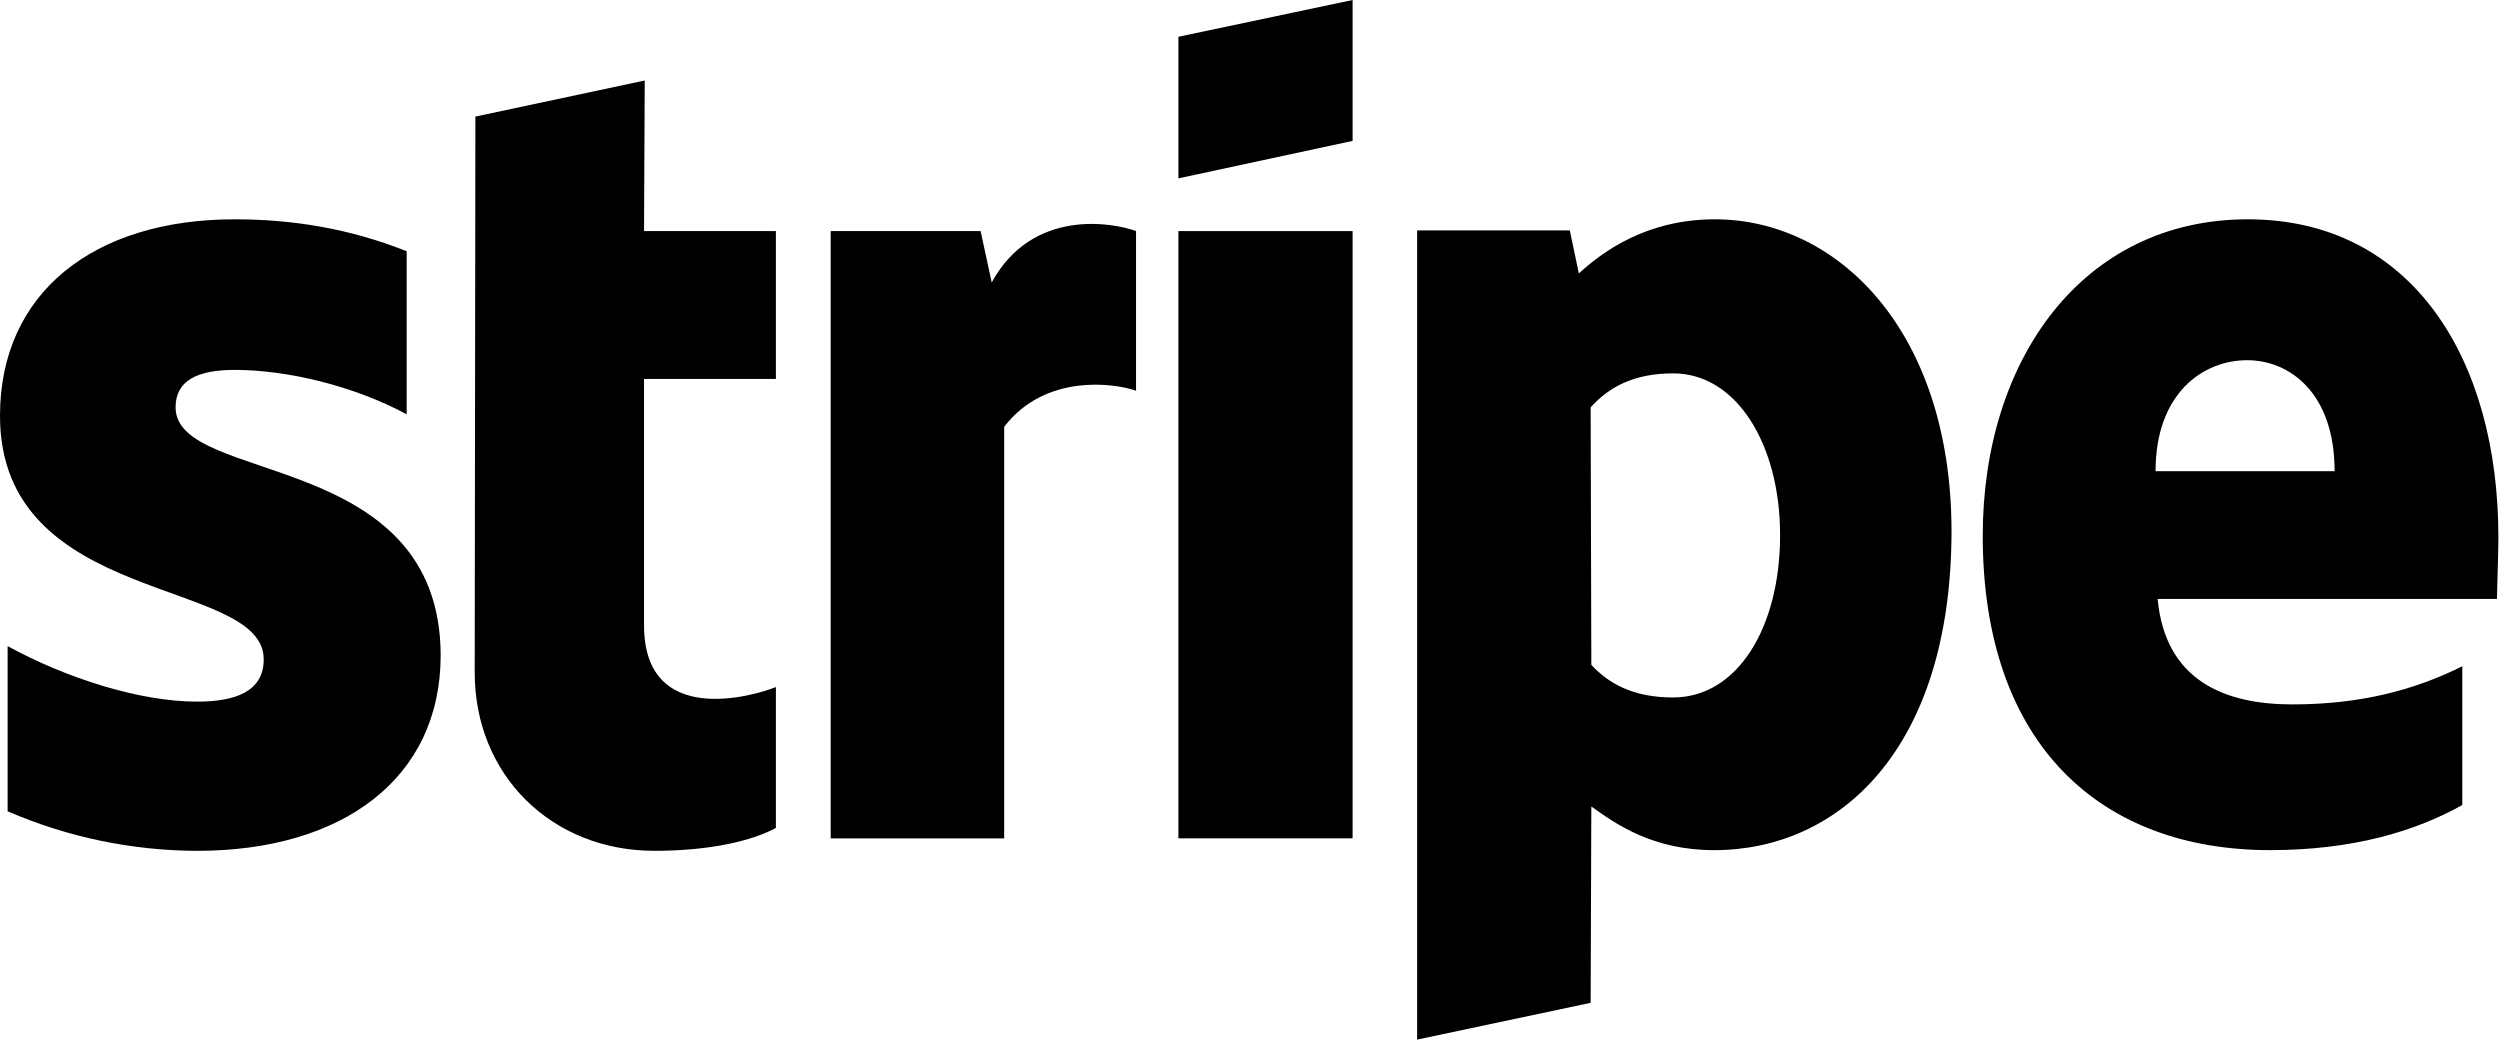
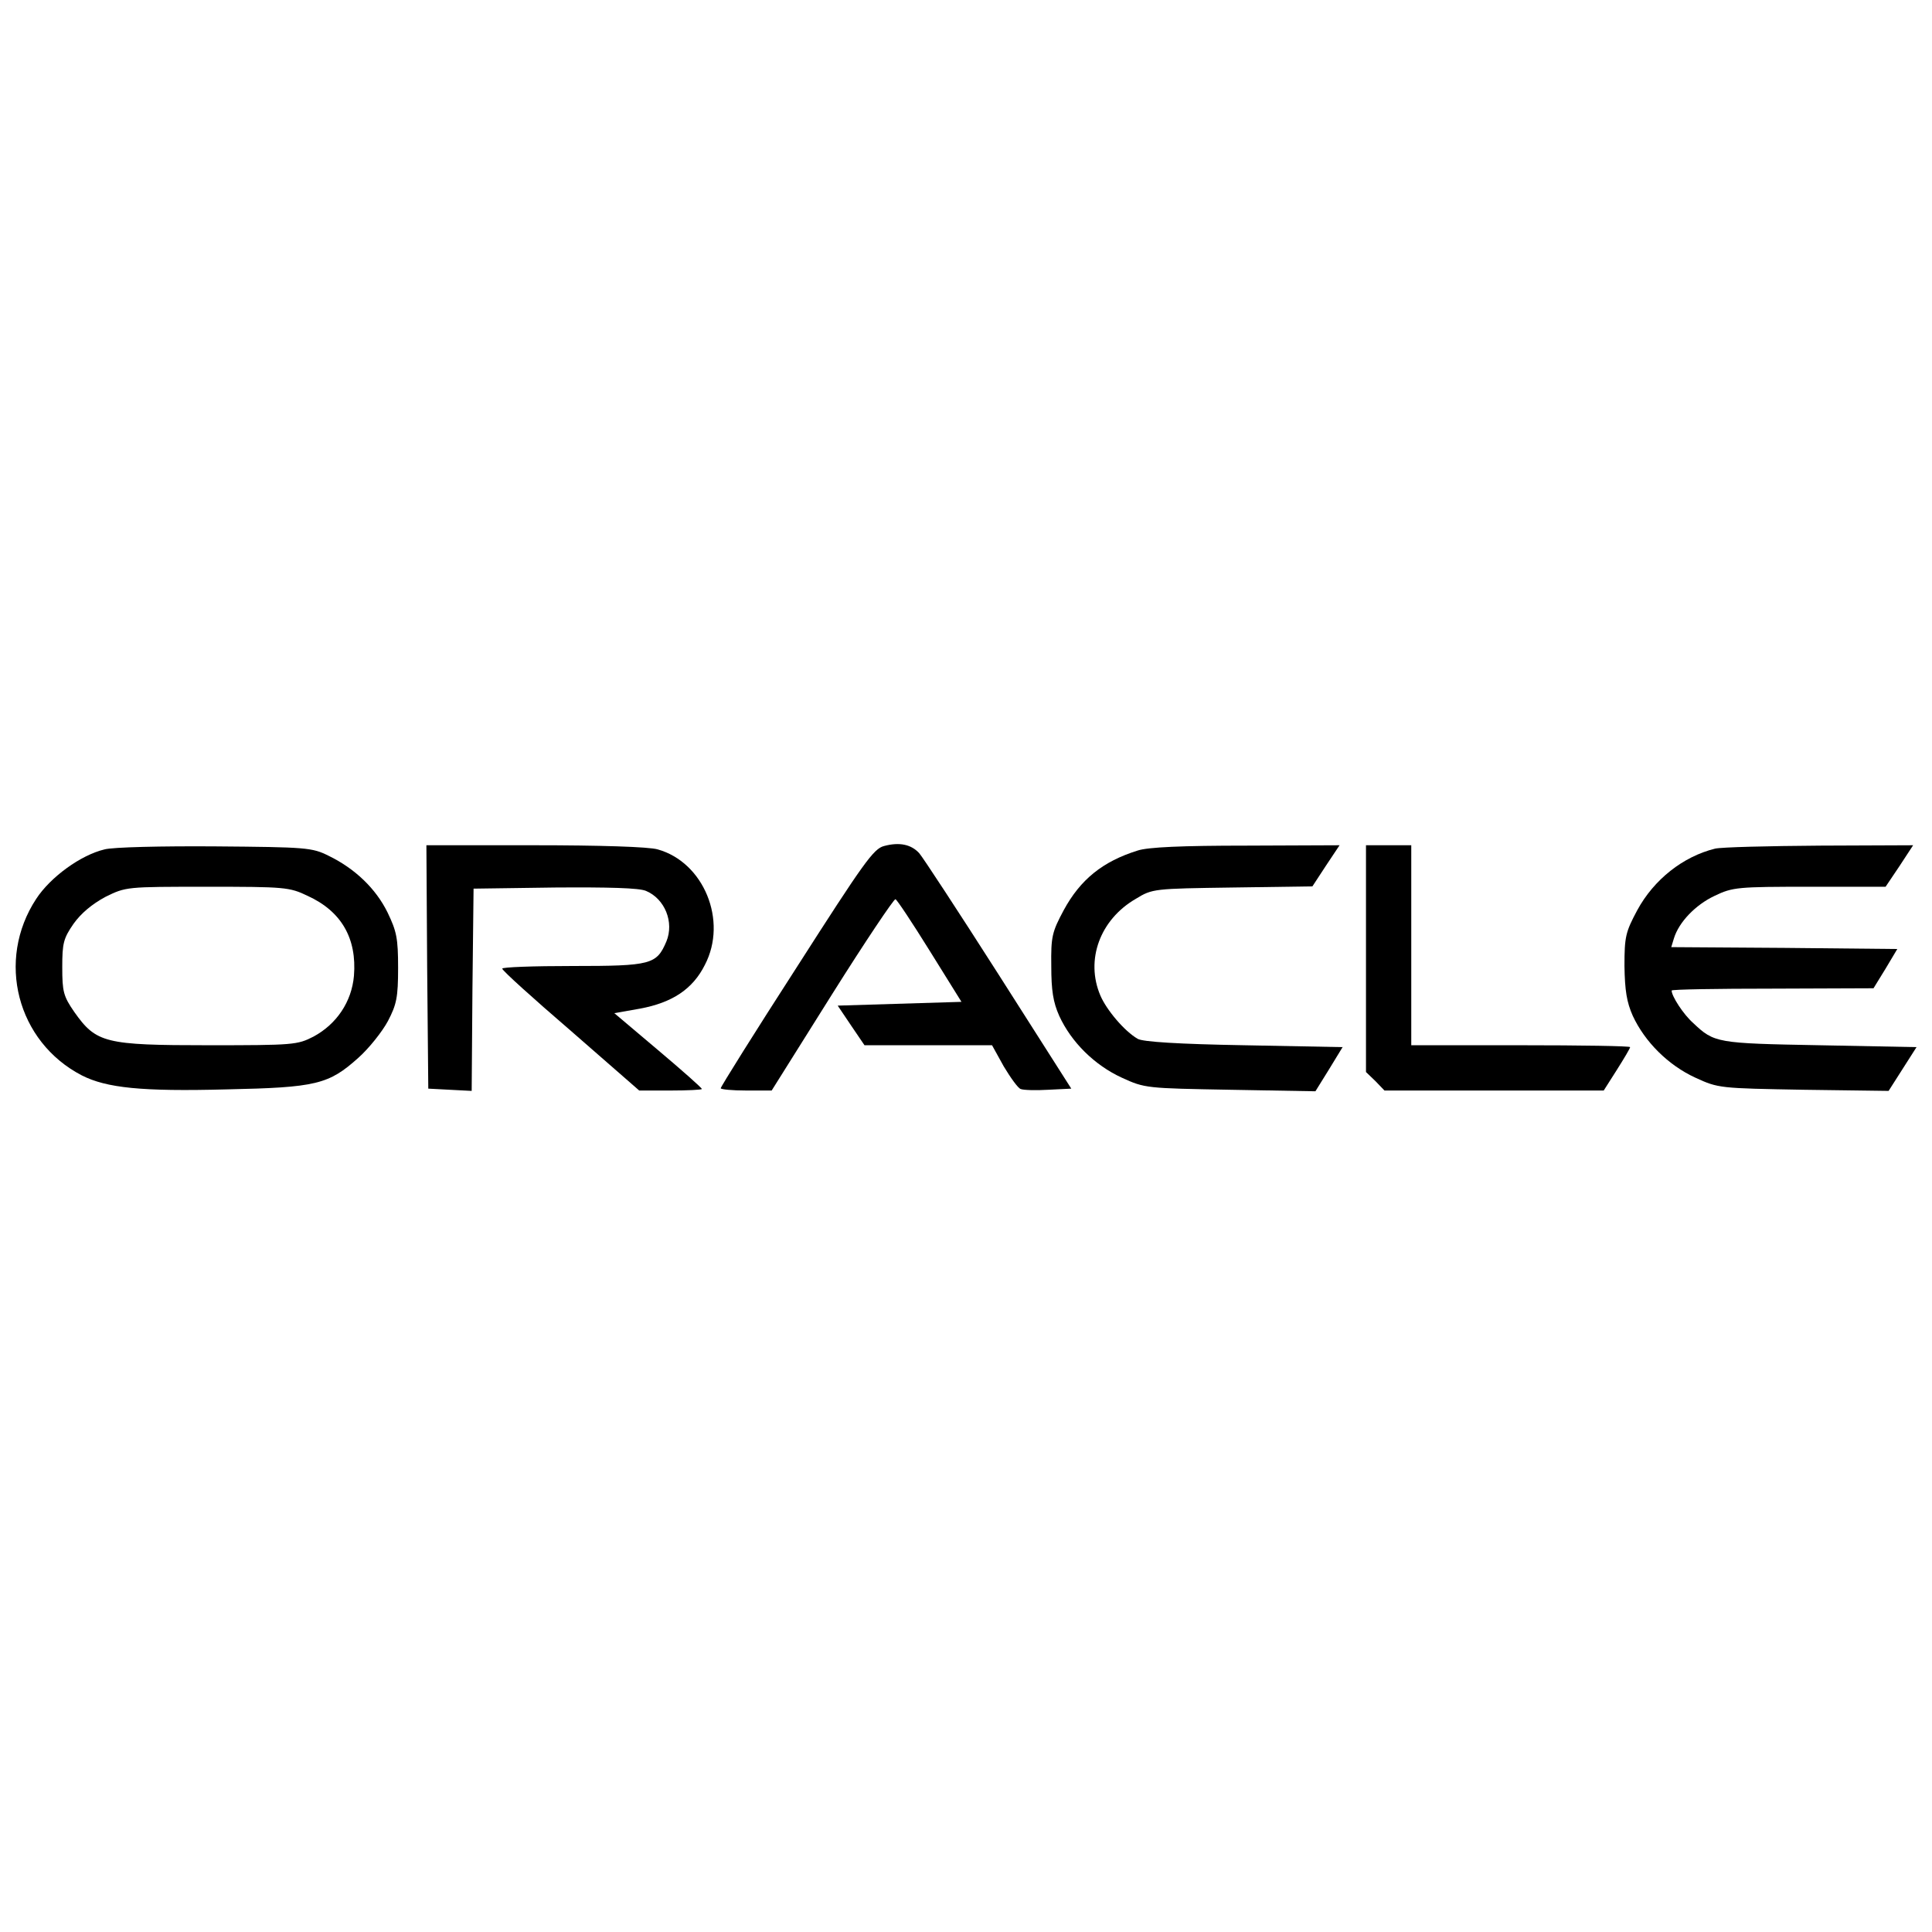
- <svg xmlns="http://www.w3.org/2000/svg" width="101" height="42" fill="currentColor">
-   <path fill-rule="evenodd" d="M100.935 21.701c0-7.178-3.477-12.841-10.122-12.841-6.673 0-10.71 5.663-10.71 12.785 0 8.44 4.766 12.7 11.607 12.7 3.337 0 5.86-.756 7.767-1.822v-5.607c-1.907.953-4.094 1.542-6.87 1.542-2.72 0-5.13-.953-5.439-4.262h13.71c0-.364.057-1.822.057-2.495Zm-13.85-2.664c0-3.168 1.934-4.485 3.7-4.485 1.71 0 3.533 1.317 3.533 4.485h-7.234ZM69.28 8.86c-2.747 0-4.514 1.29-5.495 2.187l-.364-1.739h-6.169V42l7.01-1.486.028-7.934c1.009.729 2.495 1.766 4.962 1.766 5.019 0 9.59-4.037 9.59-12.925C78.812 13.29 74.186 8.86 69.28 8.86Zm-1.682 19.318c-1.654 0-2.635-.59-3.308-1.318l-.028-10.402c.729-.813 1.738-1.374 3.336-1.374 2.552 0 4.318 2.86 4.318 6.533 0 3.757-1.738 6.56-4.318 6.56ZM47.608 7.206l7.037-1.514V0l-7.038 1.486v5.72Z" clip-rule="evenodd" />
-   <path d="M54.645 9.336h-7.038v24.533h7.038V9.336Z" />
-   <path fill-rule="evenodd" d="m40.065 11.411-.448-2.075H33.56V33.87h7.009V17.243c1.654-2.16 4.458-1.767 5.327-1.458V9.336C45 9 41.72 8.383 40.065 11.411ZM26.047 3.252 19.206 4.71l-.028 22.458c0 4.15 3.112 7.205 7.261 7.205 2.3 0 3.982-.42 4.907-.925v-5.691c-.897.364-5.327 1.654-5.327-2.496v-9.953h5.327V9.336h-5.327l.028-6.084ZM7.093 16.458c0-1.093.898-1.514 2.384-1.514 2.13 0 4.822.645 6.953 1.794V10.15c-2.327-.926-4.626-1.29-6.953-1.29C3.785 8.86 0 11.832 0 16.794c0 7.739 10.654 6.505 10.654 9.842 0 1.29-1.121 1.71-2.691 1.71-2.327 0-5.3-.953-7.655-2.243v6.673a19.437 19.437 0 0 0 7.655 1.598c5.831 0 9.84-2.888 9.84-7.907-.027-8.355-10.71-6.869-10.71-10.009Z" clip-rule="evenodd" />
+ <svg xmlns="http://www.w3.org/2000/svg" version="1.0" width="512pt" height="512pt" viewBox="0 0 512 512" preserveAspectRatio="xMidYMid meet">
+   <g transform="translate(0,512) scale(0.1,-0.1)" fill="#000000" stroke="none">
+     <path d="M2343 2878 c-28 -7 -54 -44 -232 -322 -111 -172 -201 -316 -201 -320 0 -3 30 -6 68 -6 l67 0 160 255 c88 140 164 253 168 252 4 -1 45 -63 91 -137 l84 -135 -164 -5 -164 -5 35 -52 36 -53 169 0 169 0 31 -56 c18 -30 38 -58 45 -60 7 -3 40 -4 73 -2 l61 3 -193 303 c-106 166 -201 311 -210 321 -21 23 -52 30 -93 19z" />
+     <path d="M277 2869 c-63 -15 -143 -73 -181 -131 -107 -163 -51 -379 121 -468 65 -33 158 -43 383 -37 238 5 271 13 350 84 28 25 63 69 78 97 23 44 27 63 27 141 0 79 -4 97 -28 147 -31 63 -86 116 -156 150 -44 22 -59 23 -301 25 -140 1 -272 -2 -293 -8z m538 -123 c90 -41 131 -113 123 -212 -6 -69 -46 -128 -107 -161 -43 -22 -52 -23 -279 -23 -274 0 -297 6 -355 88 -29 42 -32 54 -32 119 0 63 3 76 30 115 20 28 49 52 84 71 55 27 55 27 270 27 206 0 218 -1 266 -24z" />
+     <path d="M1132 2558 l3 -323 57 -3 58 -3 2 268 3 268 215 3 c142 1 224 -1 242 -9 50 -21 75 -83 54 -134 -26 -61 -40 -65 -248 -65 -104 0 -188 -3 -187 -7 0 -5 82 -79 182 -165 l181 -158 83 0 c46 0 83 2 83 4 0 3 -52 49 -116 103 l-116 98 68 12 c86 16 140 52 172 116 61 117 -3 272 -125 306 -23 7 -156 11 -326 11 l-287 0 2 -322z" />
+     <path d="M3015 2866 c-93 -29 -152 -77 -196 -158 -31 -58 -34 -70 -33 -148 0 -65 5 -96 21 -132 32 -70 94 -131 166 -164 61 -28 65 -28 287 -32 l226 -4 36 58 36 59 -261 5 c-173 3 -269 9 -282 17 -35 20 -83 77 -99 115 -40 94 -1 201 94 256 44 27 48 27 257 30 l211 3 36 55 36 54 -247 -1 c-170 0 -261 -4 -288 -13z" />
+     <path d="M3620 2580 l0 -301 25 -24 24 -25 291 0 290 0 35 55 c19 30 35 57 35 60 0 3 -130 5 -290 5 l-290 0 0 265 0 265 -60 0 -60 0 0 -300z" />
+     <path d="M4545 2871 c-85 -21 -162 -82 -206 -163 -31 -58 -34 -70 -34 -148 1 -65 6 -96 22 -132 32 -69 94 -131 166 -164 61 -28 64 -28 287 -32 l225 -3 37 58 37 58 -257 5 c-273 5 -279 6 -335 59 -26 23 -57 71 -57 86 0 3 120 5 268 5 l267 1 32 52 31 52 -299 3 -300 2 7 23 c13 43 57 89 108 113 48 23 61 24 252 24 l201 0 37 55 36 55 -247 -1 c-137 -1 -261 -4 -278 -8z" />
+   </g>
</svg>
